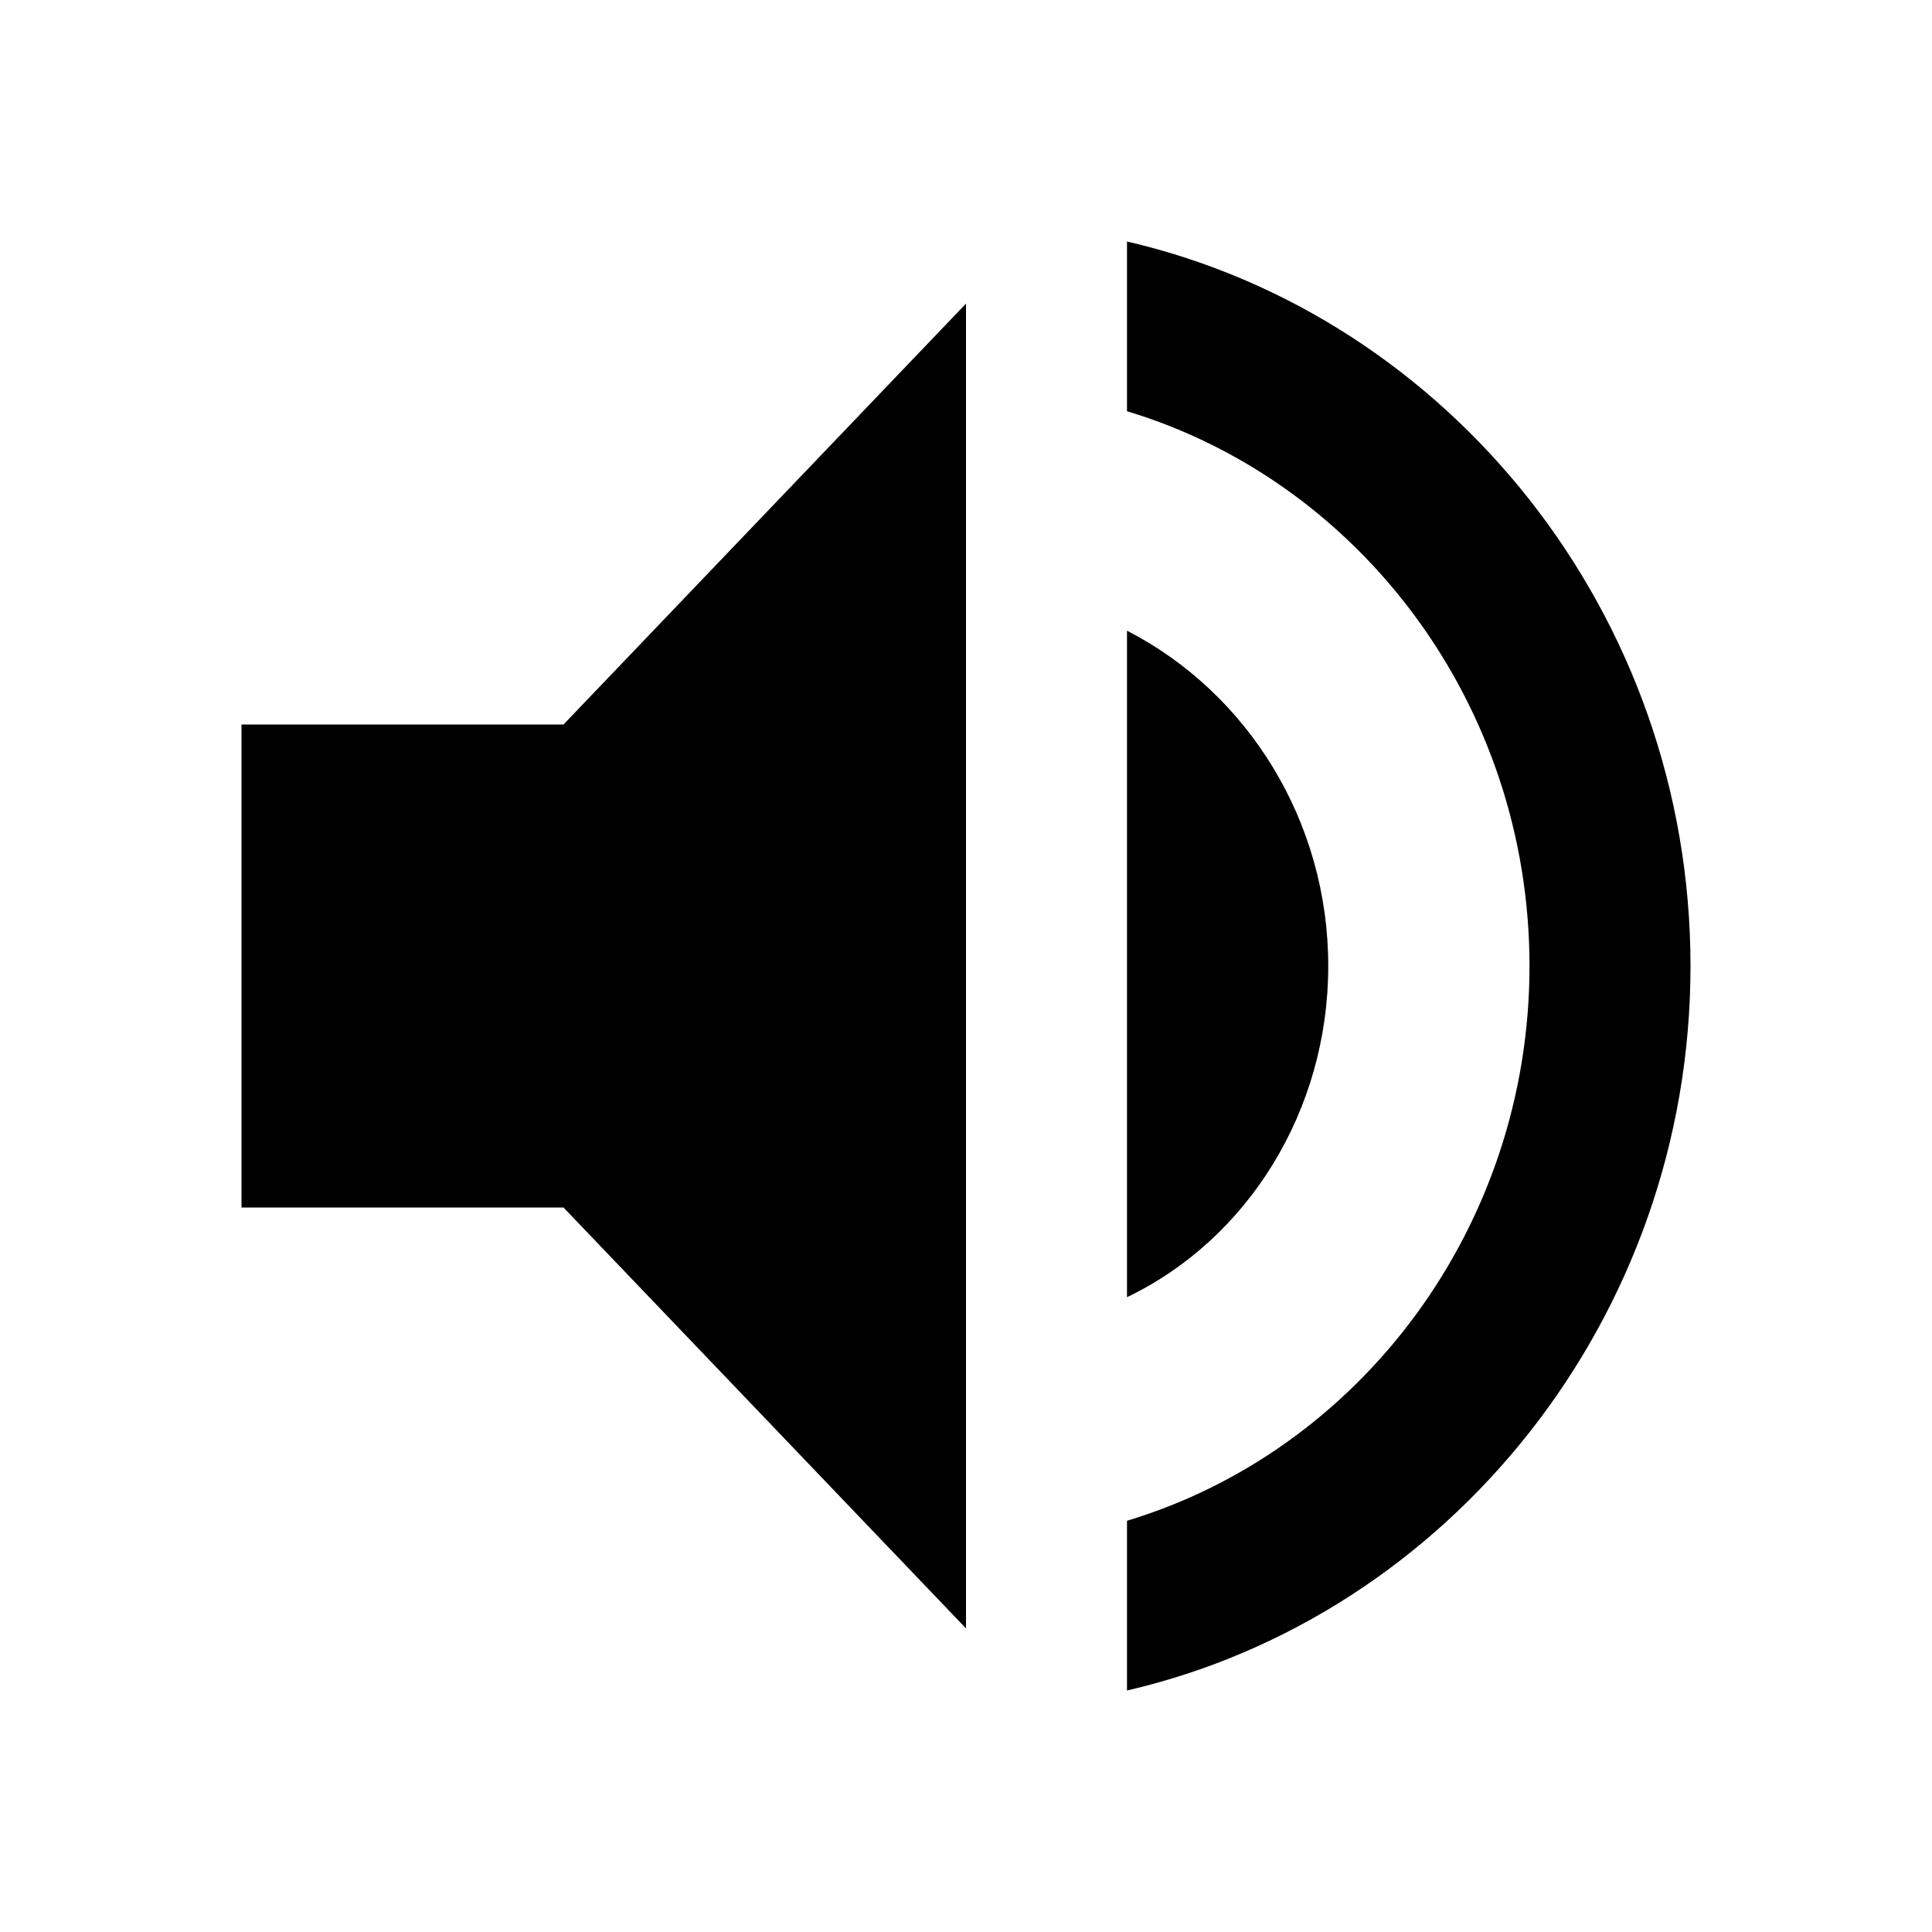
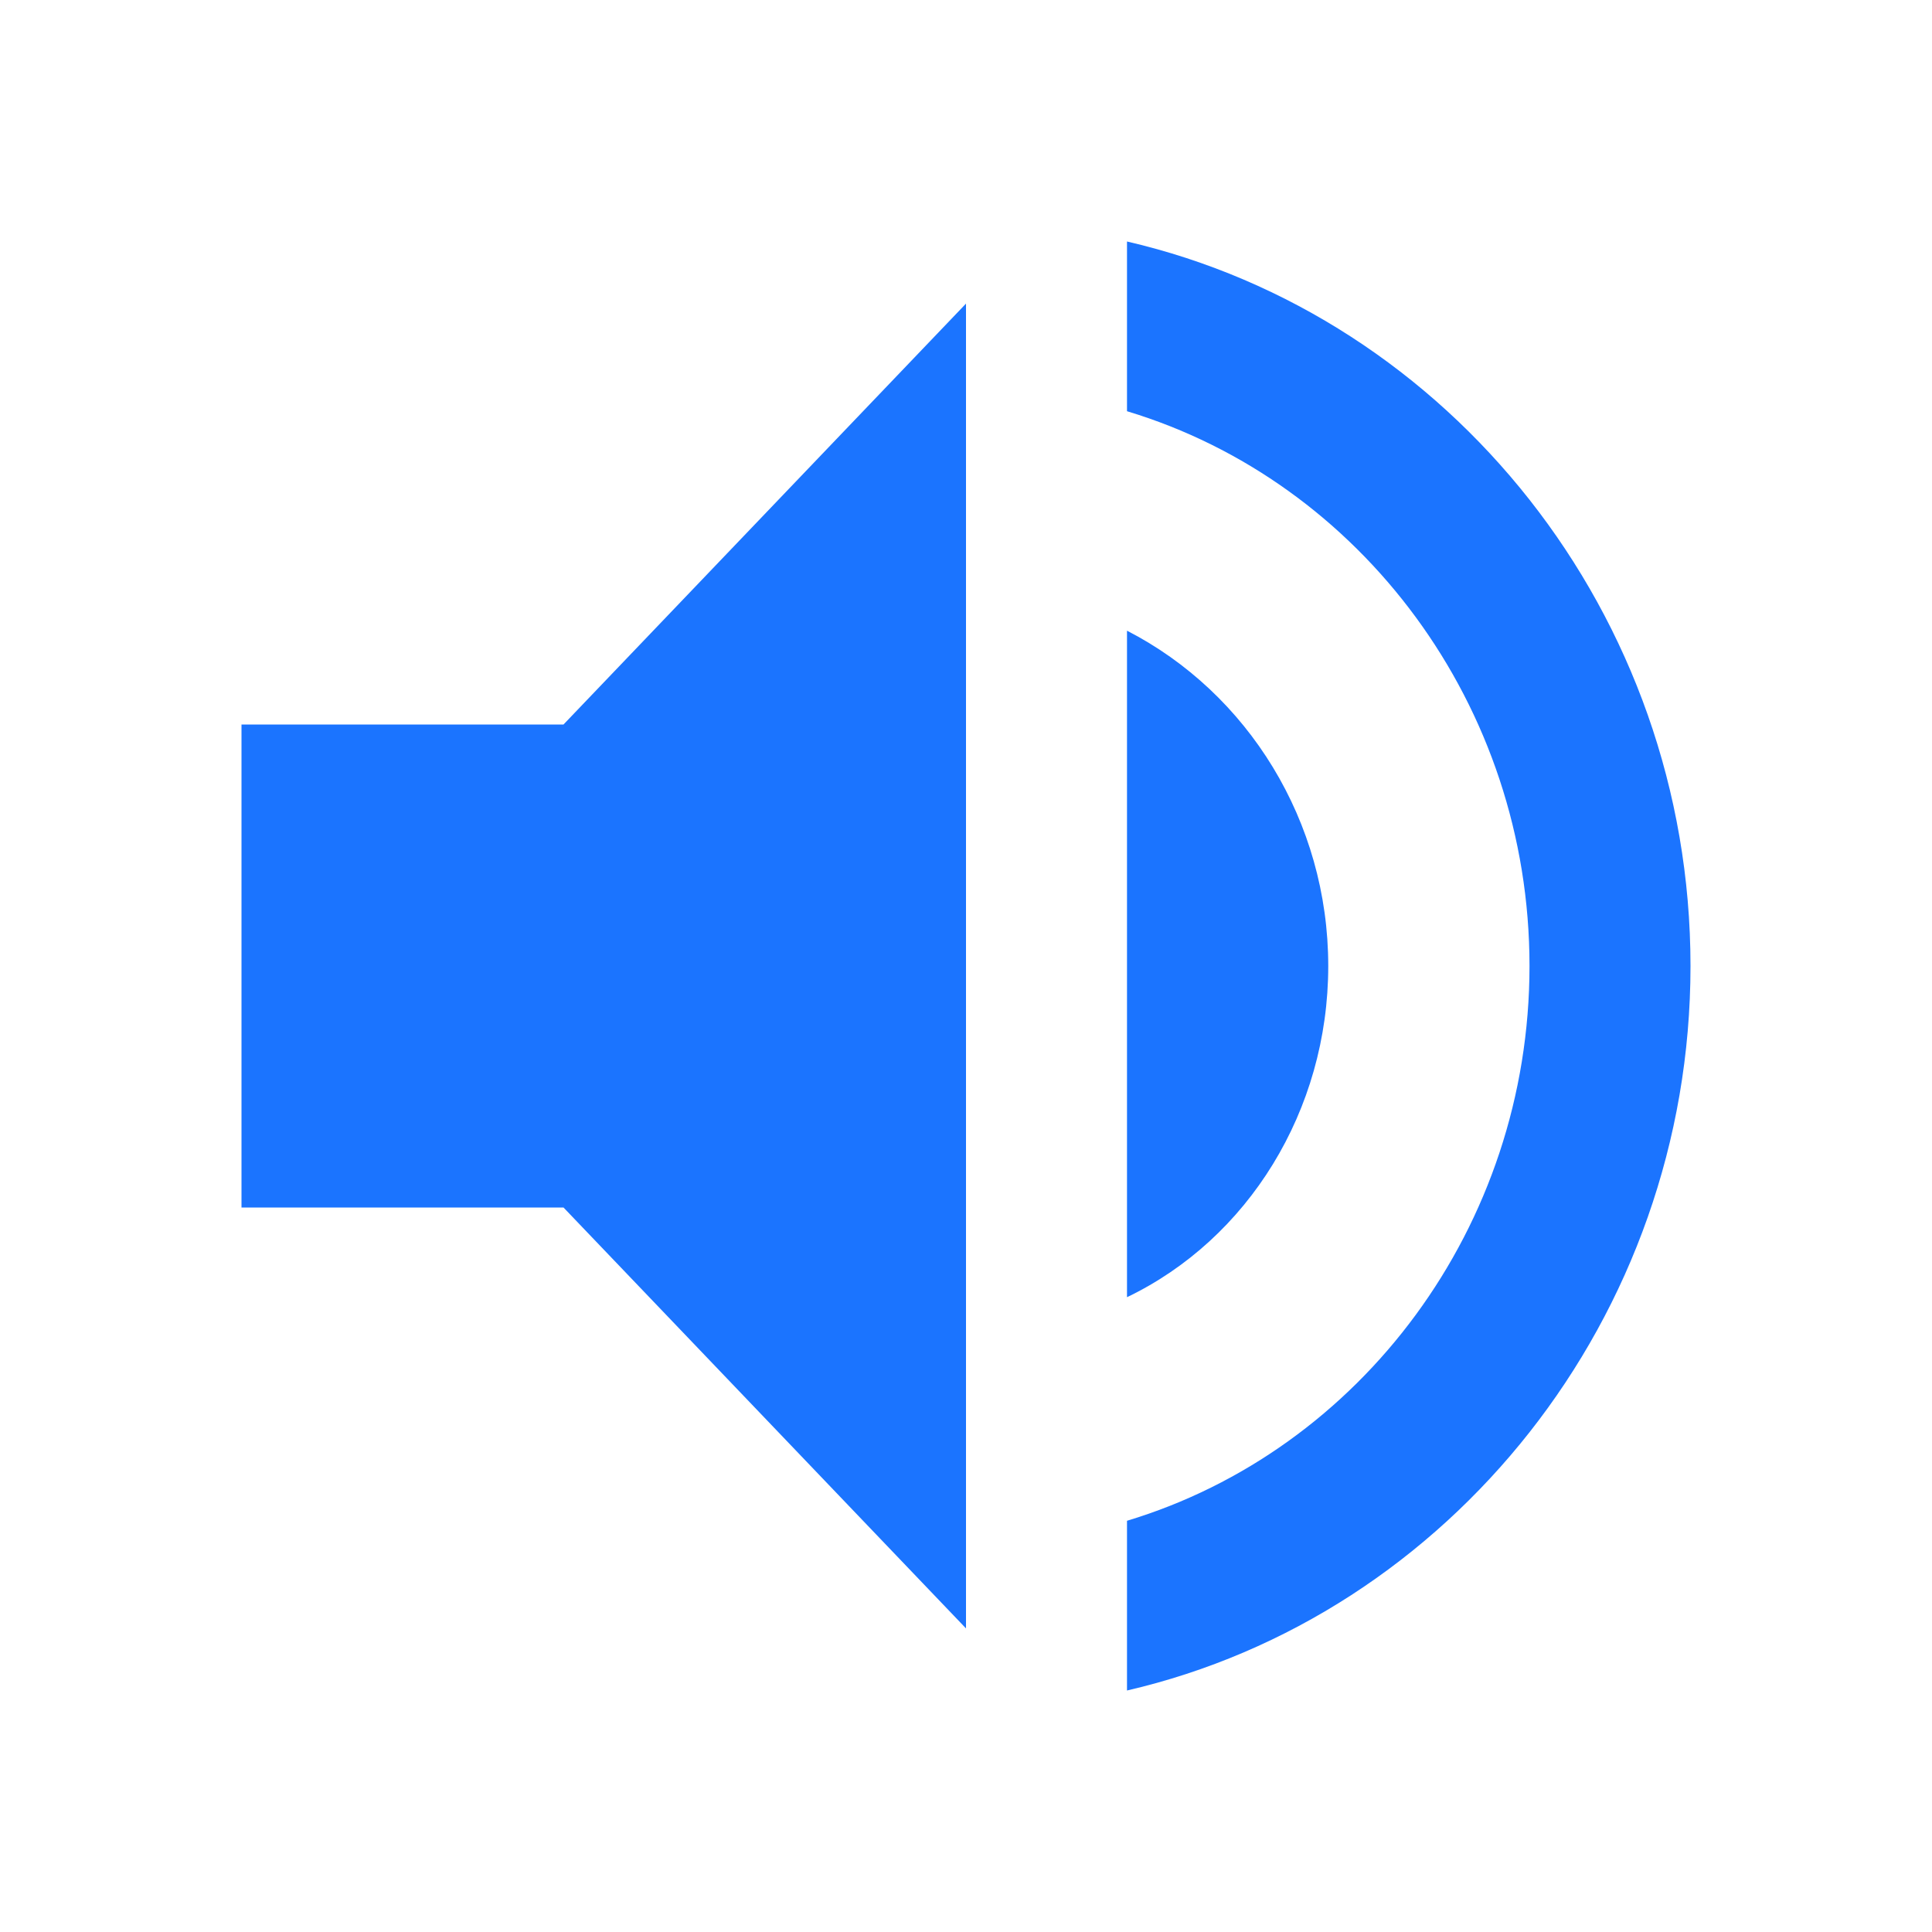
<svg xmlns="http://www.w3.org/2000/svg" version="1.1" id="Layer_1" x="0px" y="0px" width="512px" height="512px" viewBox="0 0 512 512" enable-background="new 0 0 512 512" xml:space="preserve">
-   <path d="M64,192v128h85.334L256,431.543V80.458L149.334,192H64z M352,256c0-38.399-21.333-72.407-53.333-88.863v176.636  C330.667,328.408,352,294.4,352,256z M298.667,64v44.978C360.531,127.632,405.334,186.882,405.334,256  c0,69.119-44.803,128.369-106.667,147.022V448C384,428.254,448,349.257,448,256C448,162.744,384,83.746,298.667,64z" />
+   <g fill="#1b74ff" fill-opacity="1">
+     <path d="M64,192v128h85.334L256,431.543V80.458L149.334,192H64z M352,256c0-38.399-21.333-72.407-53.333-88.863v176.636  C330.667,328.408,352,294.4,352,256z M298.667,64v44.978C360.531,127.632,405.334,186.882,405.334,256  c0,69.119-44.803,128.369-106.667,147.022V448C384,428.254,448,349.257,448,256C448,162.744,384,83.746,298.667,64z" />
+   </g>
</svg>
